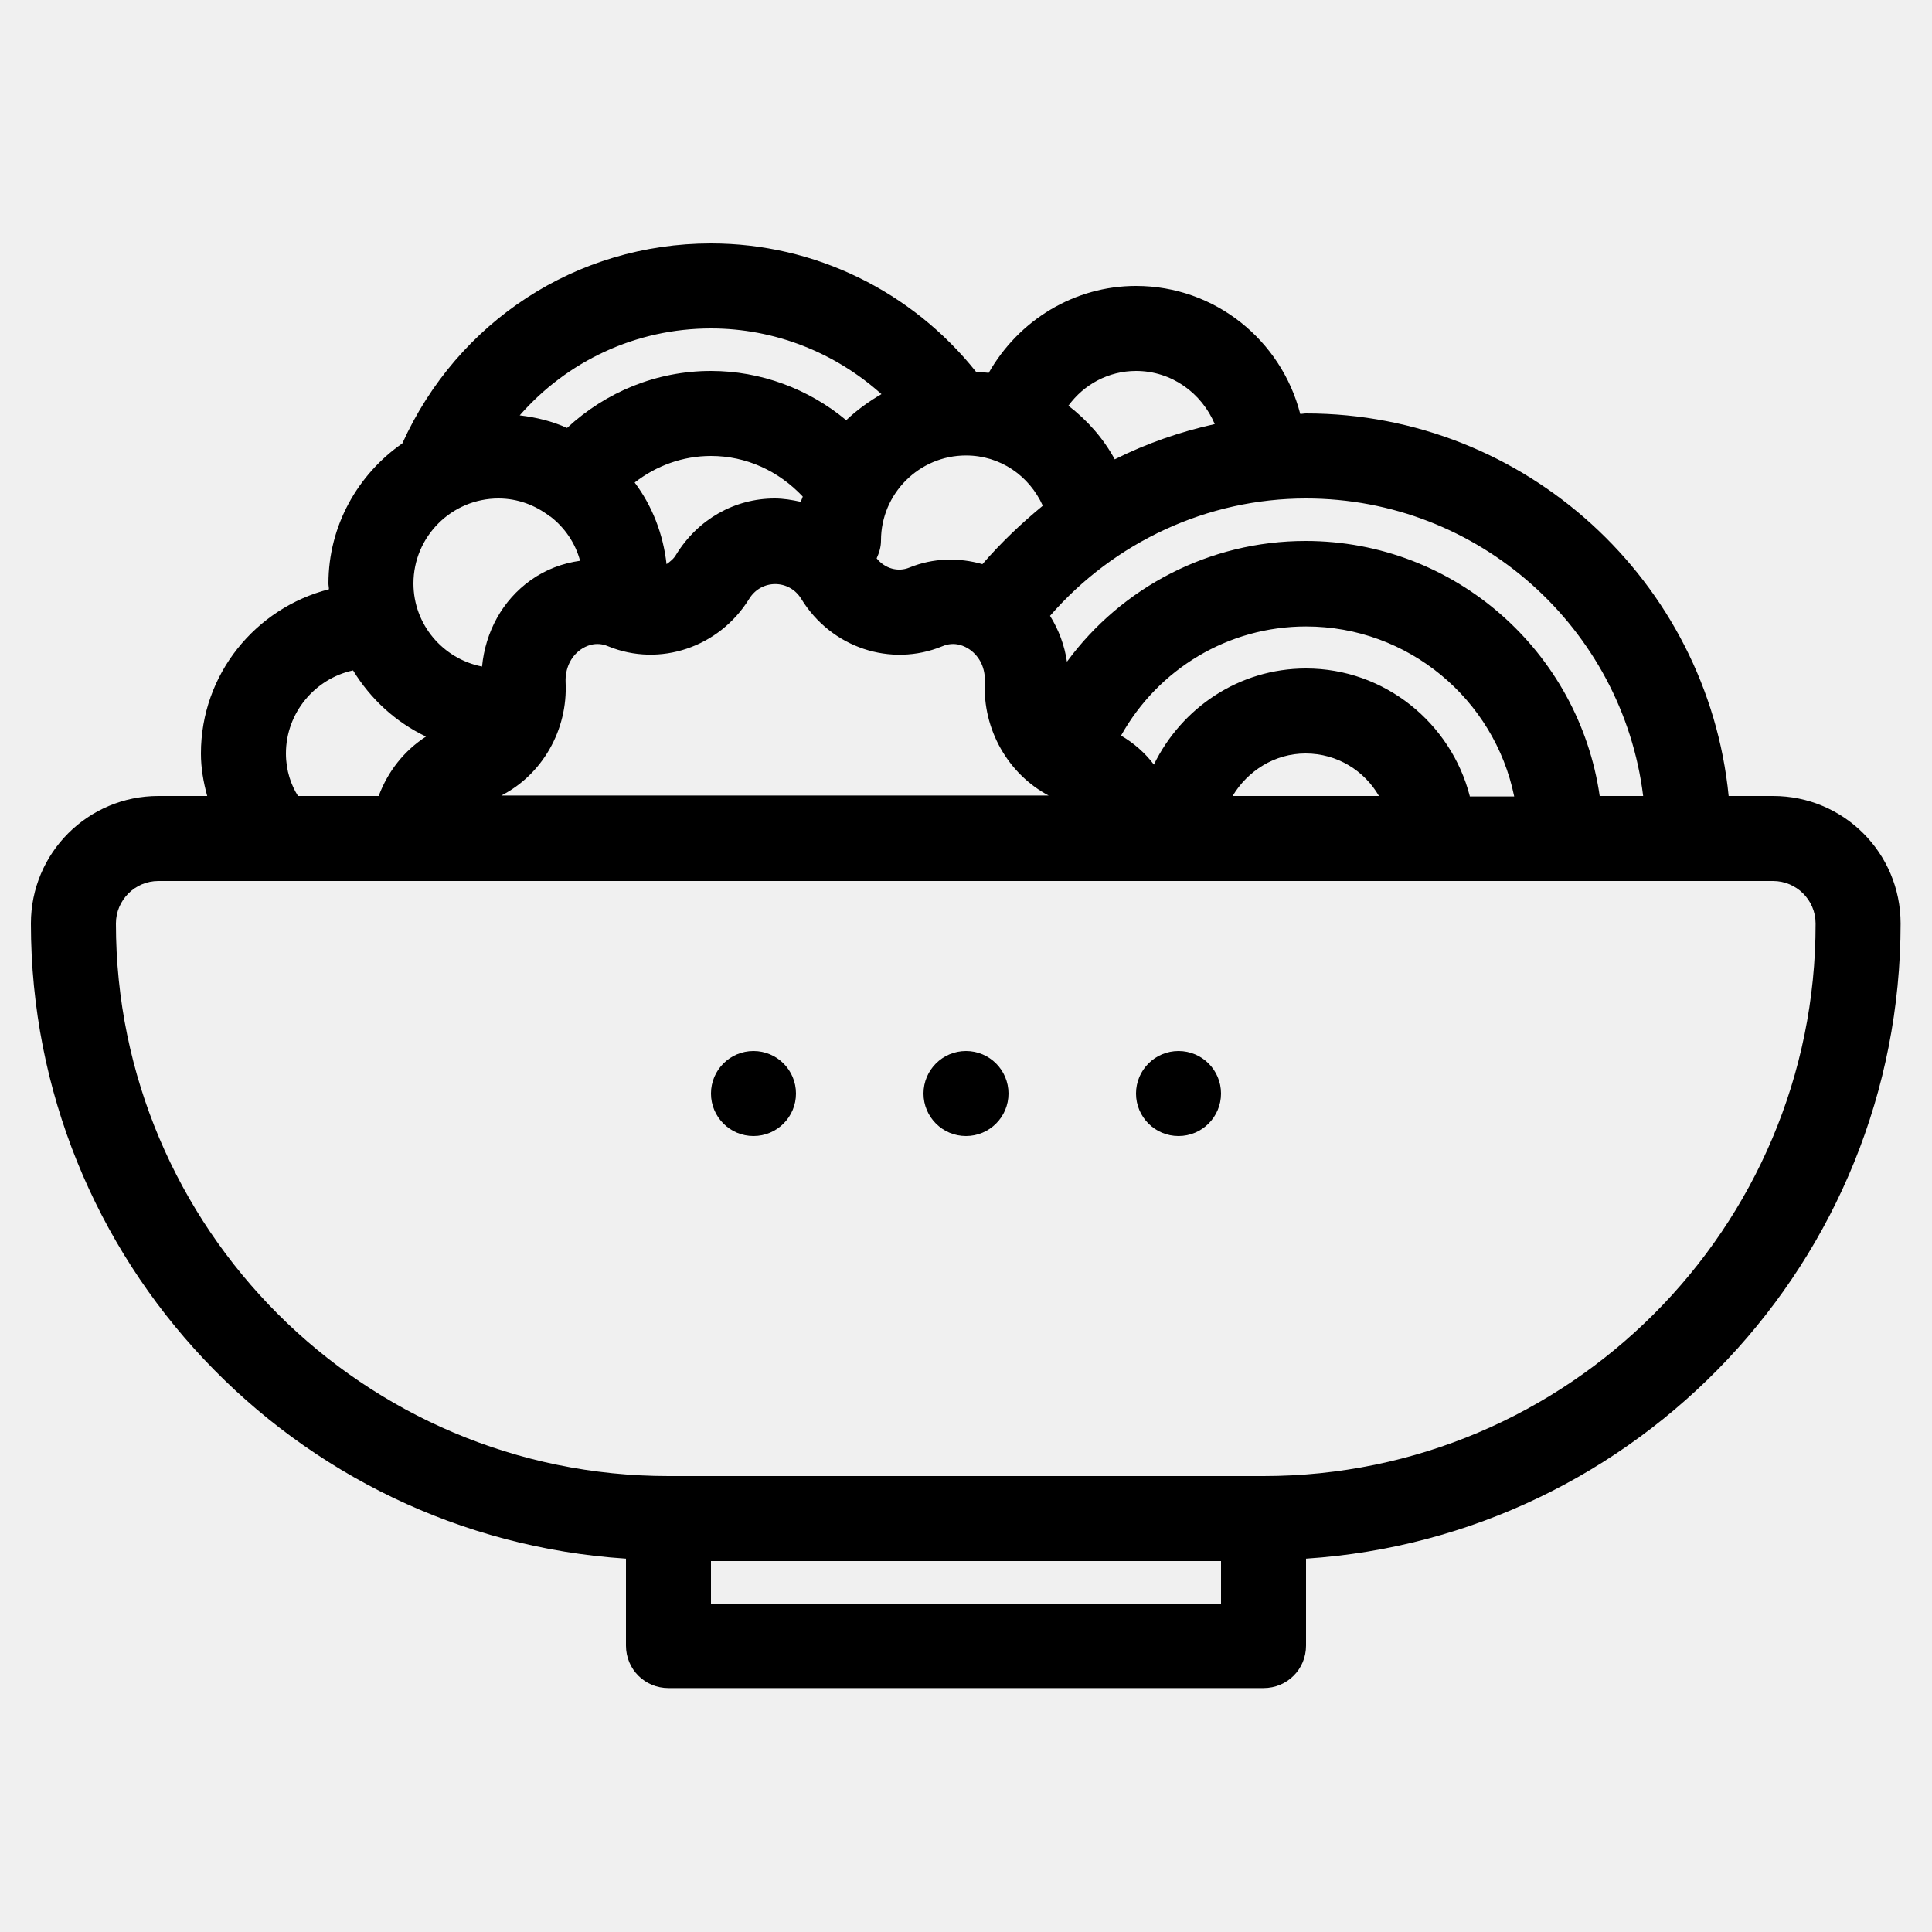
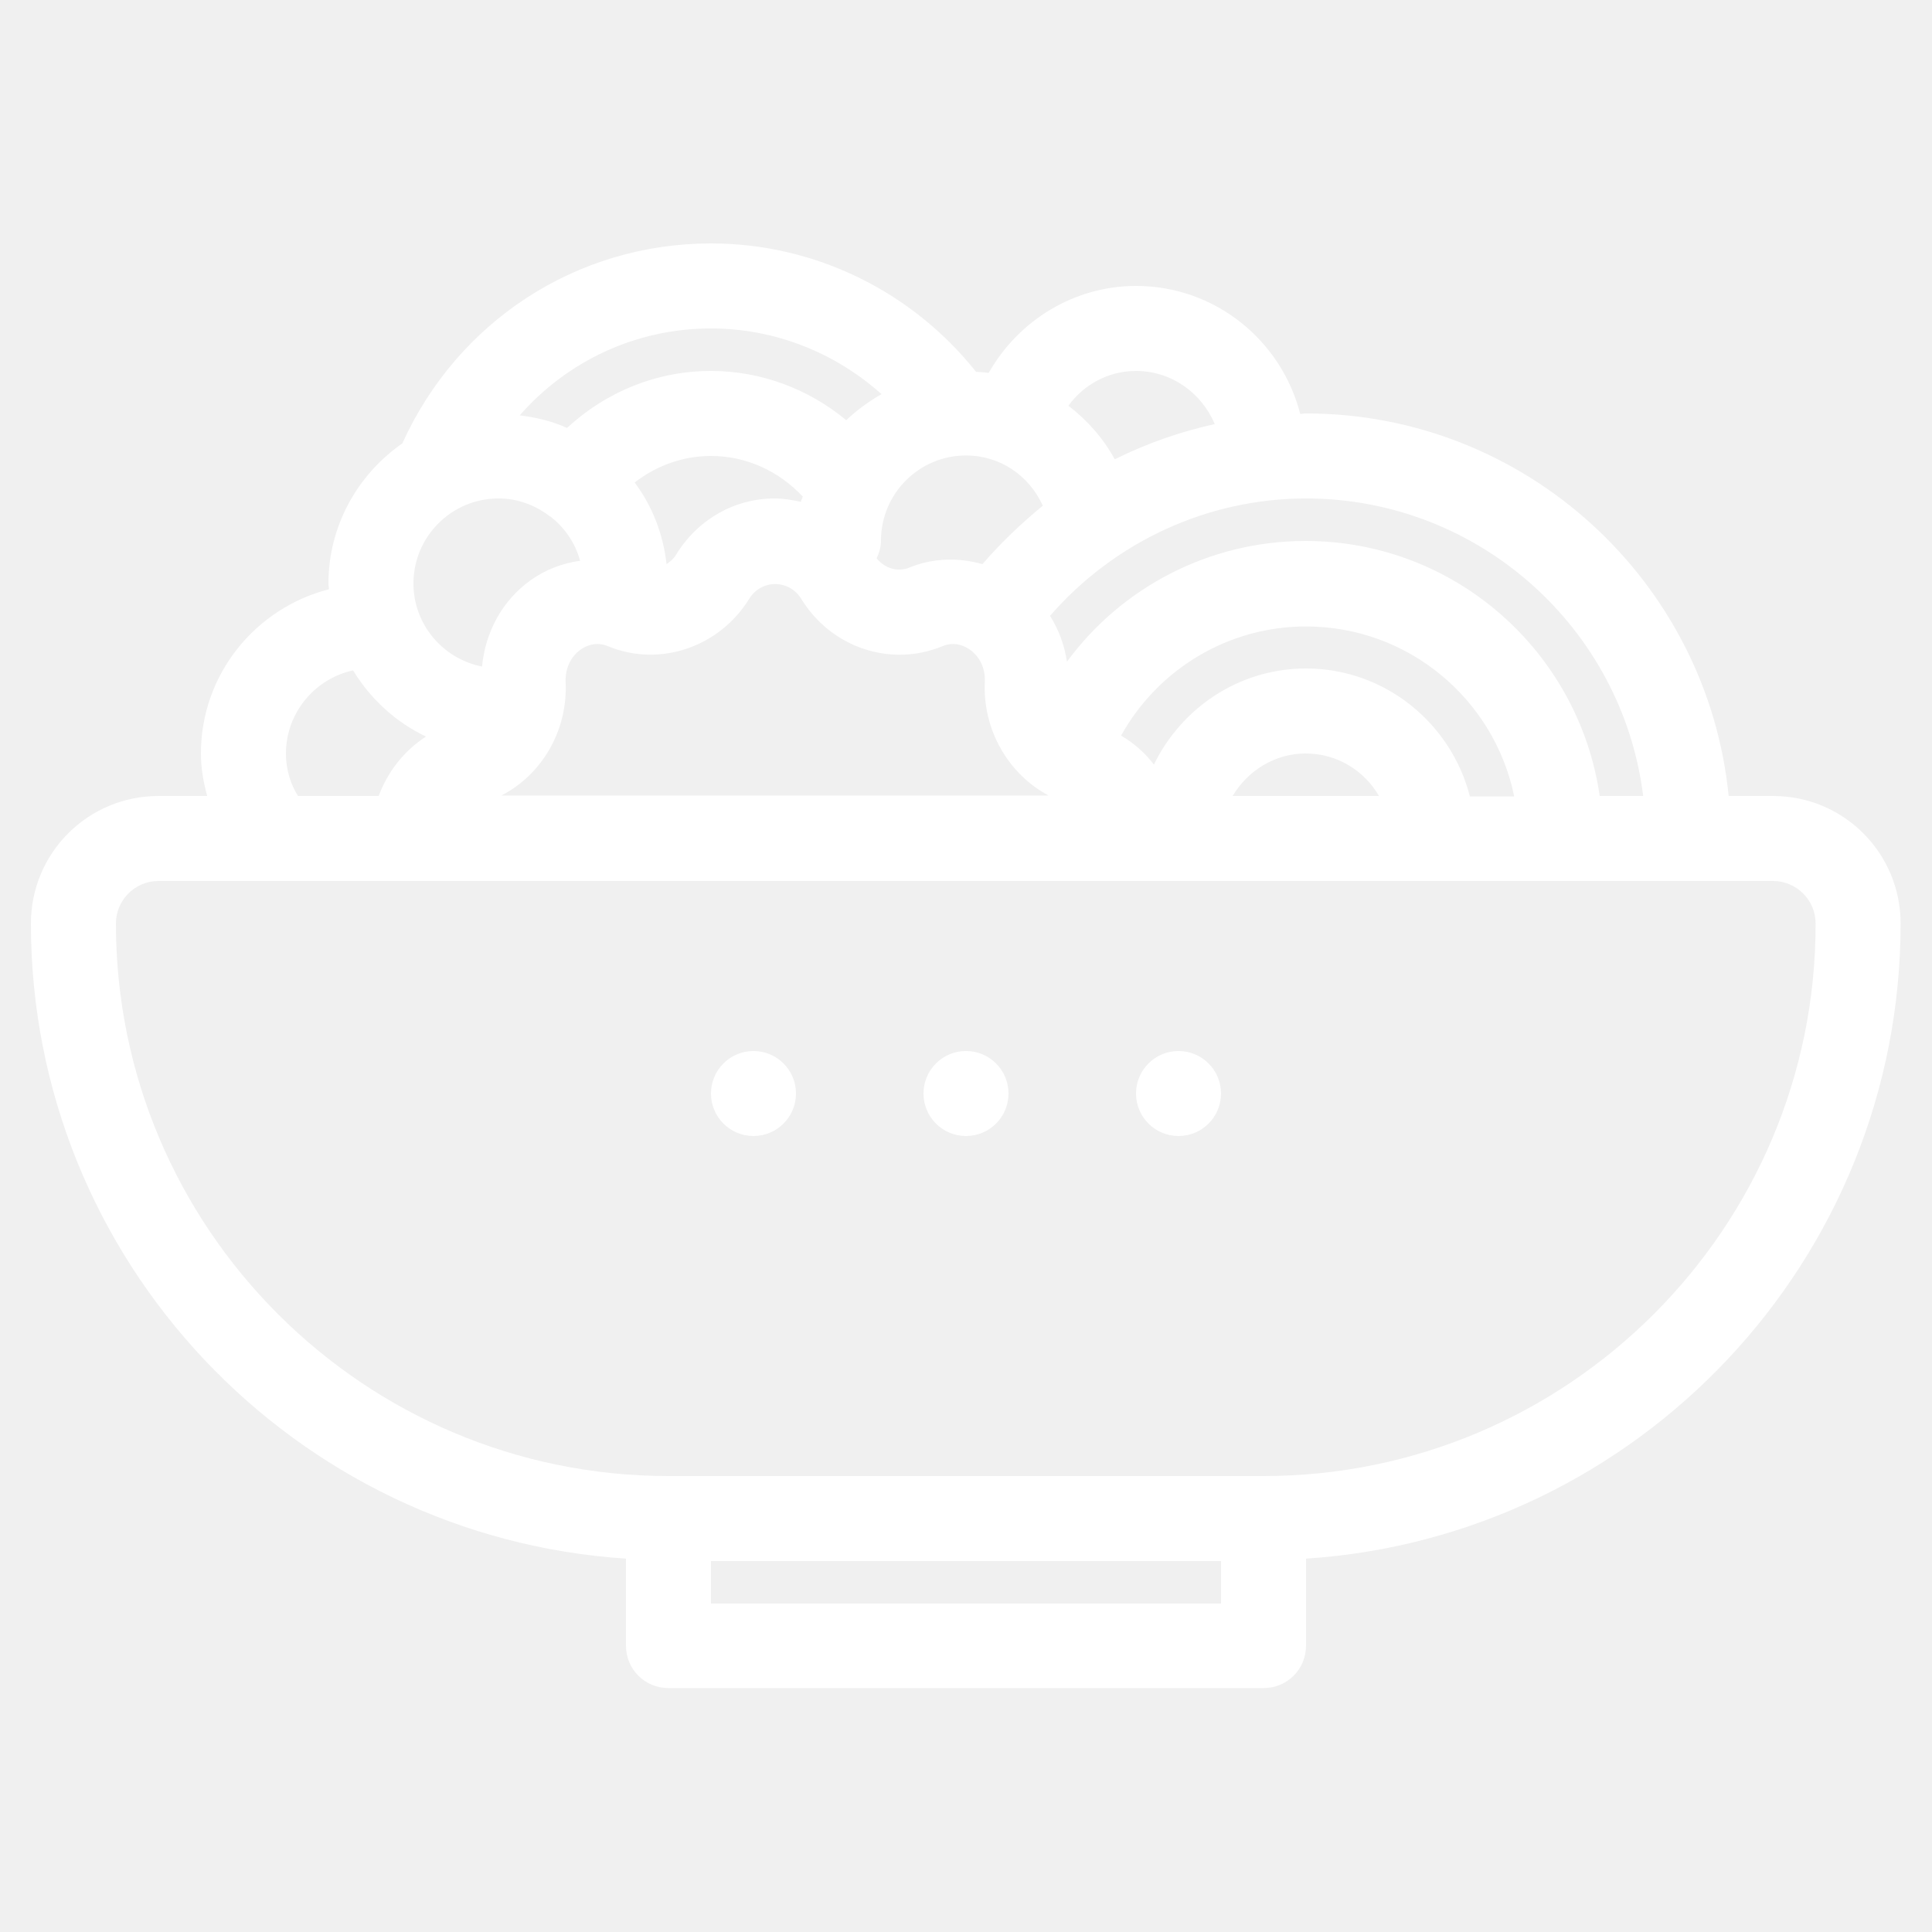
- <svg xmlns="http://www.w3.org/2000/svg" version="1.1" id="Capa_1" x="0px" y="0px" viewBox="0 0 40 40" style="enable-background:new 0 0 40 40;" xml:space="preserve">
+ <svg xmlns="http://www.w3.org/2000/svg" fill="white" version="1.1" id="Capa_1" x="0px" y="0px" viewBox="0 0 40 40" style="enable-background:new 0 0 40 40;" xml:space="preserve">
  <g>
    <path d="M39.35,19.12c0-1.46-1.18-2.64-2.64-2.64h-0.92c-0.44-4.44-4.2-7.92-8.75-7.92c-0.04,0-0.08,0.01-0.12,0.01   c-0.39-1.52-1.76-2.65-3.4-2.65c-1.28,0-2.43,0.71-3.05,1.8c-0.09-0.01-0.17-0.02-0.26-0.02c-1.33-1.67-3.34-2.66-5.49-2.66   c-2.79,0-5.25,1.62-6.39,4.14C7.41,9.82,6.8,10.88,6.8,12.08c0,0.04,0.01,0.08,0.01,0.12c-1.52,0.39-2.65,1.76-2.65,3.4   c0,0.3,0.05,0.59,0.13,0.88H3.28c-1.46,0-2.64,1.18-2.64,2.64c0,6.98,5.45,12.7,12.32,13.15v1.8c0,0.49,0.39,0.88,0.88,0.88h12.32   c0.49,0,0.88-0.39,0.88-0.88v-1.8C33.9,31.82,39.35,26.1,39.35,19.12z M34.02,16.48h-0.9c-0.43-2.98-2.99-5.28-6.09-5.28   c-1.99,0-3.81,0.96-4.94,2.5c-0.05-0.34-0.17-0.66-0.35-0.95c1.33-1.53,3.26-2.43,5.3-2.43C30.62,10.32,33.59,13.01,34.02,16.48z    M10.32,10.32c0.4,0,0.76,0.14,1.05,0.36c0,0,0.01,0.01,0.01,0.01c0,0,0.01,0,0.01,0c0.3,0.23,0.52,0.55,0.62,0.92   c-0.36,0.05-0.71,0.18-1.02,0.4c-0.59,0.42-0.94,1.07-1.01,1.79c-0.81-0.16-1.42-0.87-1.42-1.72C8.56,11.11,9.35,10.32,10.32,10.32   z M20.34,11.68c-0.49-0.14-1.02-0.13-1.51,0.07c-0.24,0.1-0.51,0.02-0.68-0.19c0.05-0.11,0.09-0.23,0.09-0.37   c0-0.97,0.79-1.76,1.76-1.76c0.71,0,1.31,0.42,1.59,1.04C21.14,10.84,20.72,11.24,20.34,11.68z M16.58,10.39   c-0.18-0.04-0.36-0.07-0.54-0.07c-0.83,0-1.59,0.43-2.04,1.16c-0.05,0.09-0.13,0.15-0.2,0.2c-0.07-0.63-0.3-1.21-0.66-1.69   c0.45-0.35,1-0.55,1.58-0.55c0.73,0,1.4,0.31,1.9,0.84C16.61,10.32,16.59,10.35,16.58,10.39z M11.71,14.12   c-0.01-0.27,0.1-0.52,0.31-0.67c0.1-0.07,0.31-0.18,0.57-0.07c1.07,0.44,2.3,0.02,2.92-0.98c0.25-0.41,0.83-0.41,1.08,0   c0.62,1.01,1.85,1.42,2.92,0.98c0.26-0.11,0.47,0,0.57,0.07c0.21,0.15,0.32,0.39,0.31,0.66c-0.05,1,0.49,1.92,1.32,2.36H10.38   C11.22,16.04,11.76,15.12,11.71,14.12z M30.43,16.48c-0.39-1.51-1.76-2.64-3.39-2.64c-1.39,0-2.58,0.82-3.15,1.99   c-0.18-0.24-0.42-0.45-0.68-0.6c0.77-1.38,2.22-2.26,3.83-2.26c2.12,0,3.9,1.51,4.31,3.52H30.43z M28.55,16.48h-3.03   c0.31-0.52,0.87-0.88,1.51-0.88C27.69,15.6,28.25,15.96,28.55,16.48z M23.52,7.68c0.74,0,1.36,0.46,1.63,1.1   c-0.72,0.16-1.41,0.4-2.07,0.73c-0.24-0.44-0.57-0.81-0.96-1.11C22.44,7.96,22.95,7.68,23.52,7.68z M14.72,6.8   c1.32,0,2.57,0.5,3.53,1.36c-0.26,0.15-0.51,0.33-0.73,0.54c-0.78-0.65-1.77-1.02-2.8-1.02c-1.12,0-2.17,0.43-2.98,1.18   c-0.31-0.14-0.64-0.22-0.98-0.26C11.74,7.48,13.16,6.8,14.72,6.8z M5.92,15.6c0-0.84,0.6-1.55,1.39-1.72   c0.36,0.59,0.88,1.07,1.51,1.37c-0.45,0.29-0.79,0.72-0.98,1.23H6.17C6.03,16.26,5.92,15.96,5.92,15.6z M25.28,33.2H14.72v-0.88   h10.56V33.2z M26.16,30.56H13.84c-6.31,0-11.44-5.13-11.44-11.44c0-0.48,0.39-0.88,0.88-0.88h2.44h2.83h14.96h11.44h1.76   c0.48,0,0.88,0.39,0.88,0.88C37.6,25.43,32.46,30.56,26.16,30.56z" />
    <circle cx="20" cy="22.64" r="0.88" />
    <circle cx="24.4" cy="22.64" r="0.88" />
    <circle cx="15.6" cy="22.64" r="0.88" />
  </g>
</svg>
